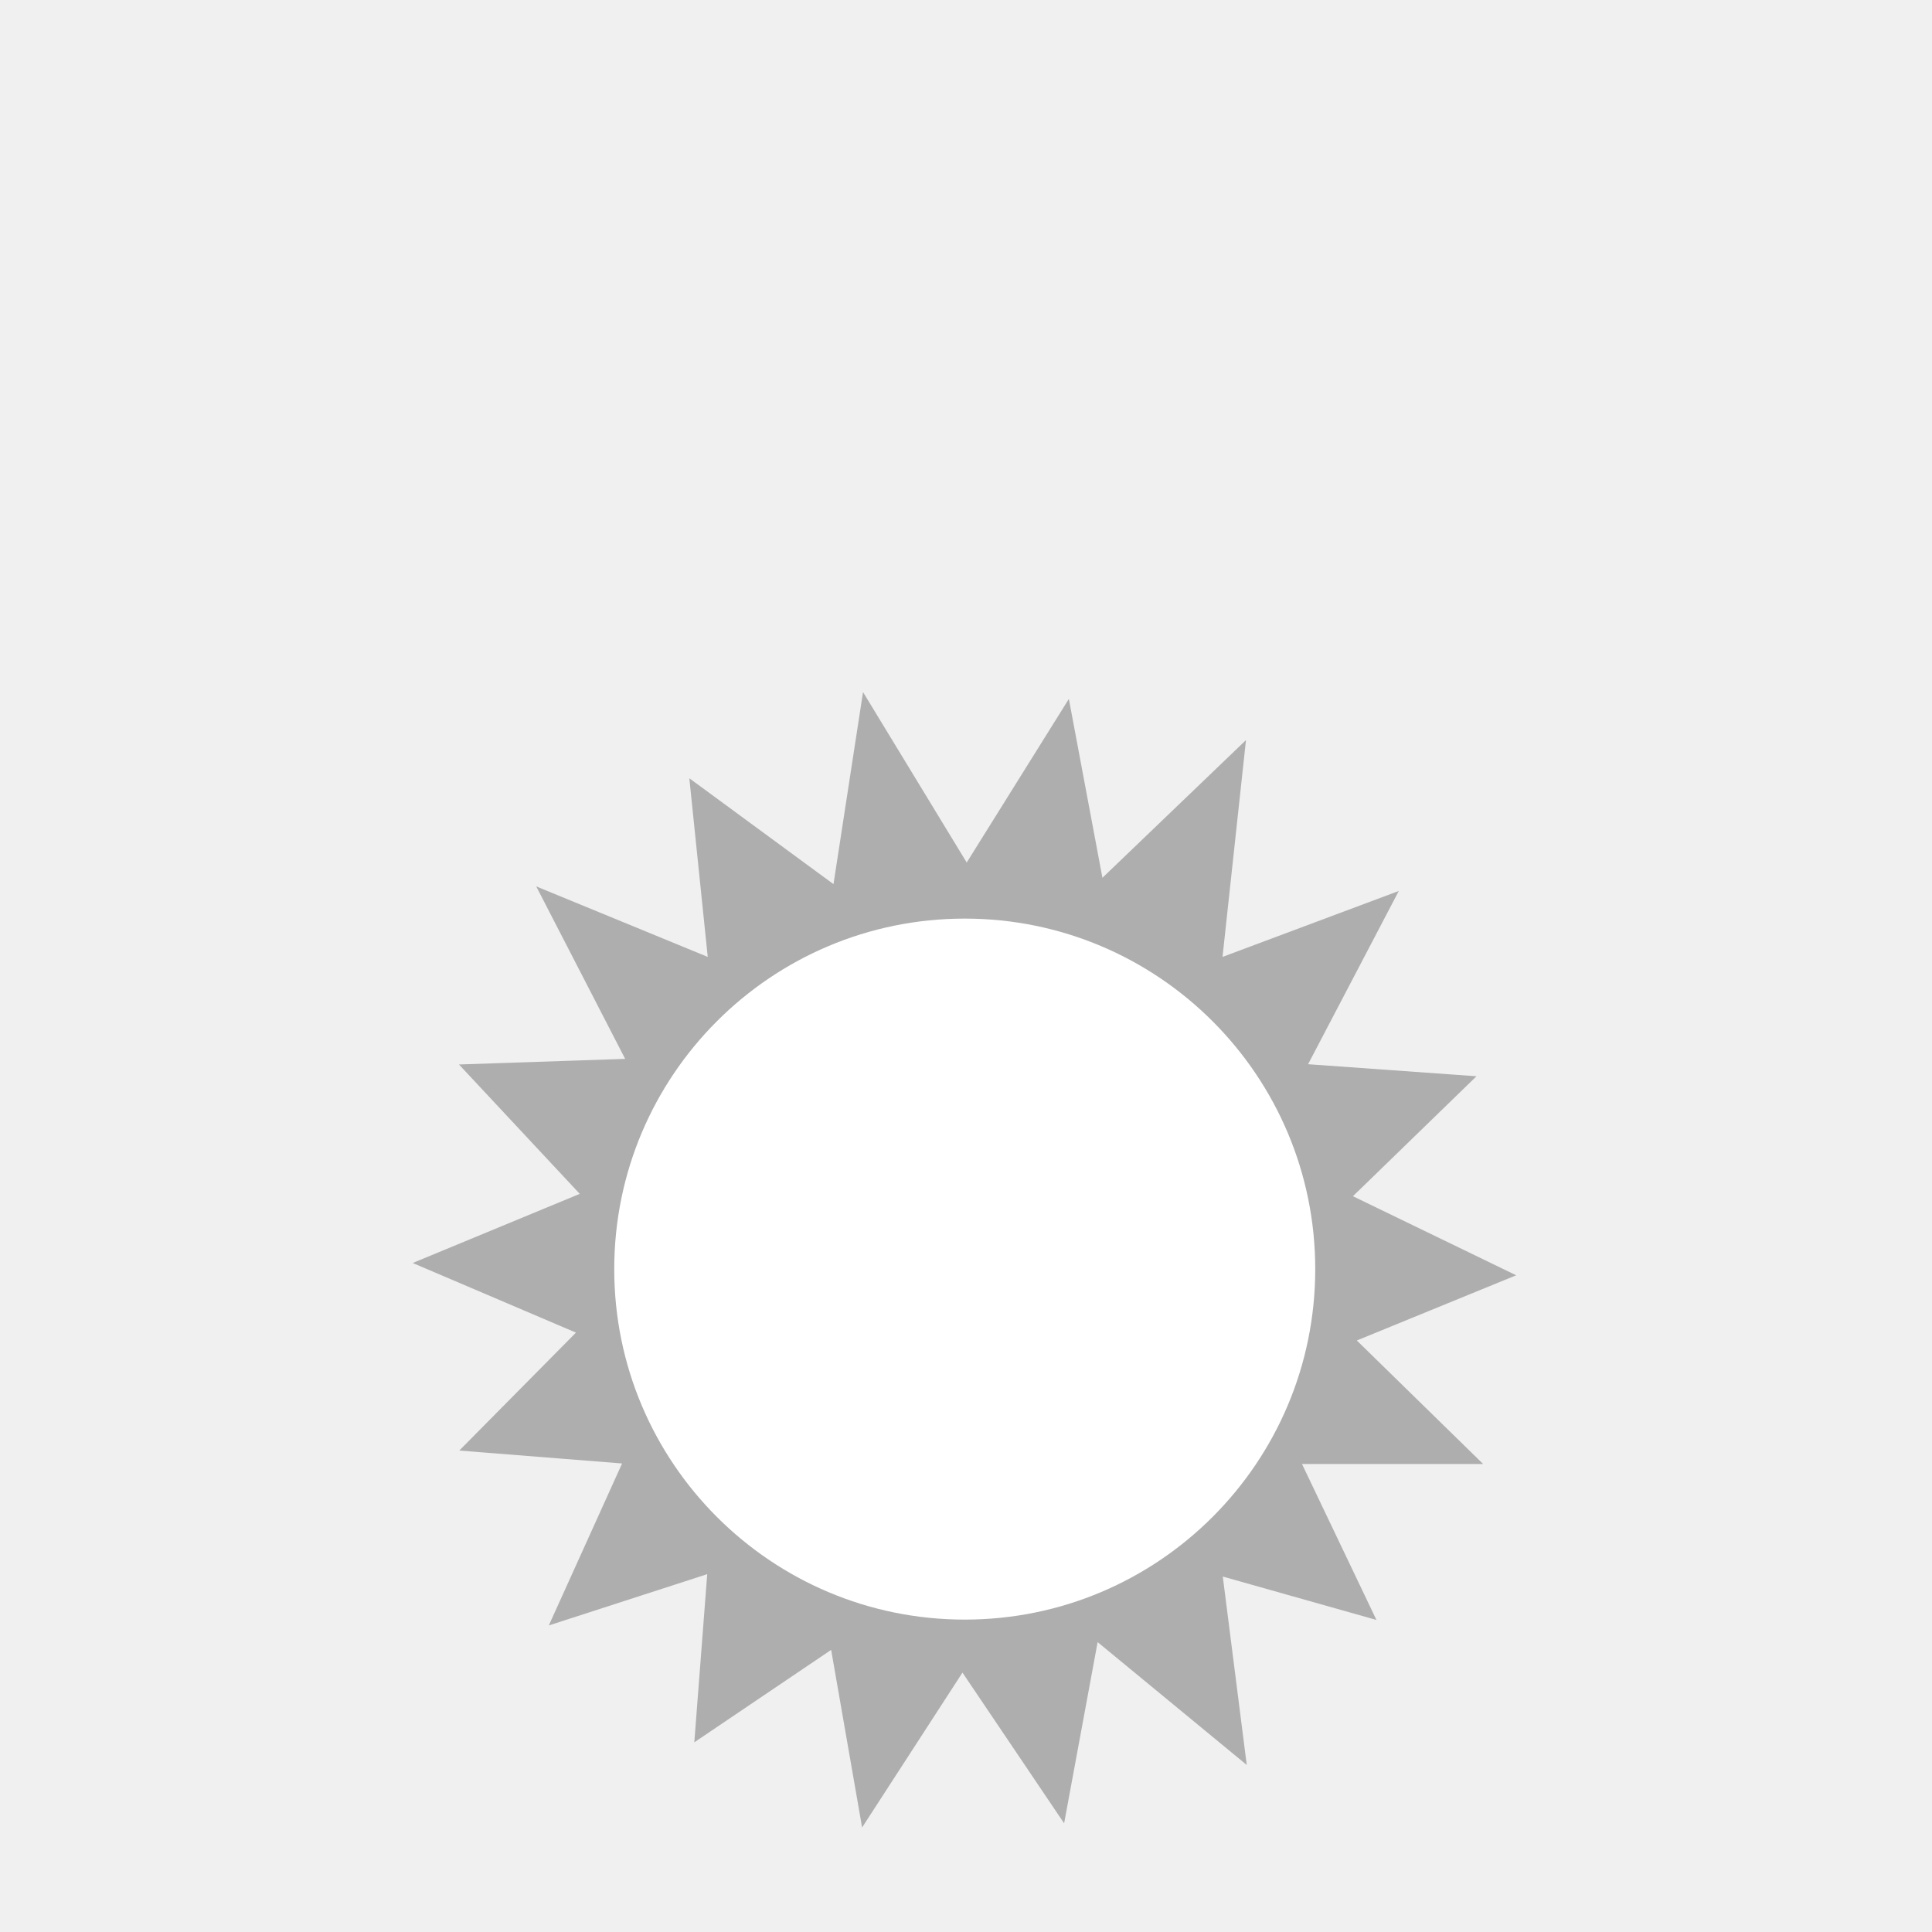
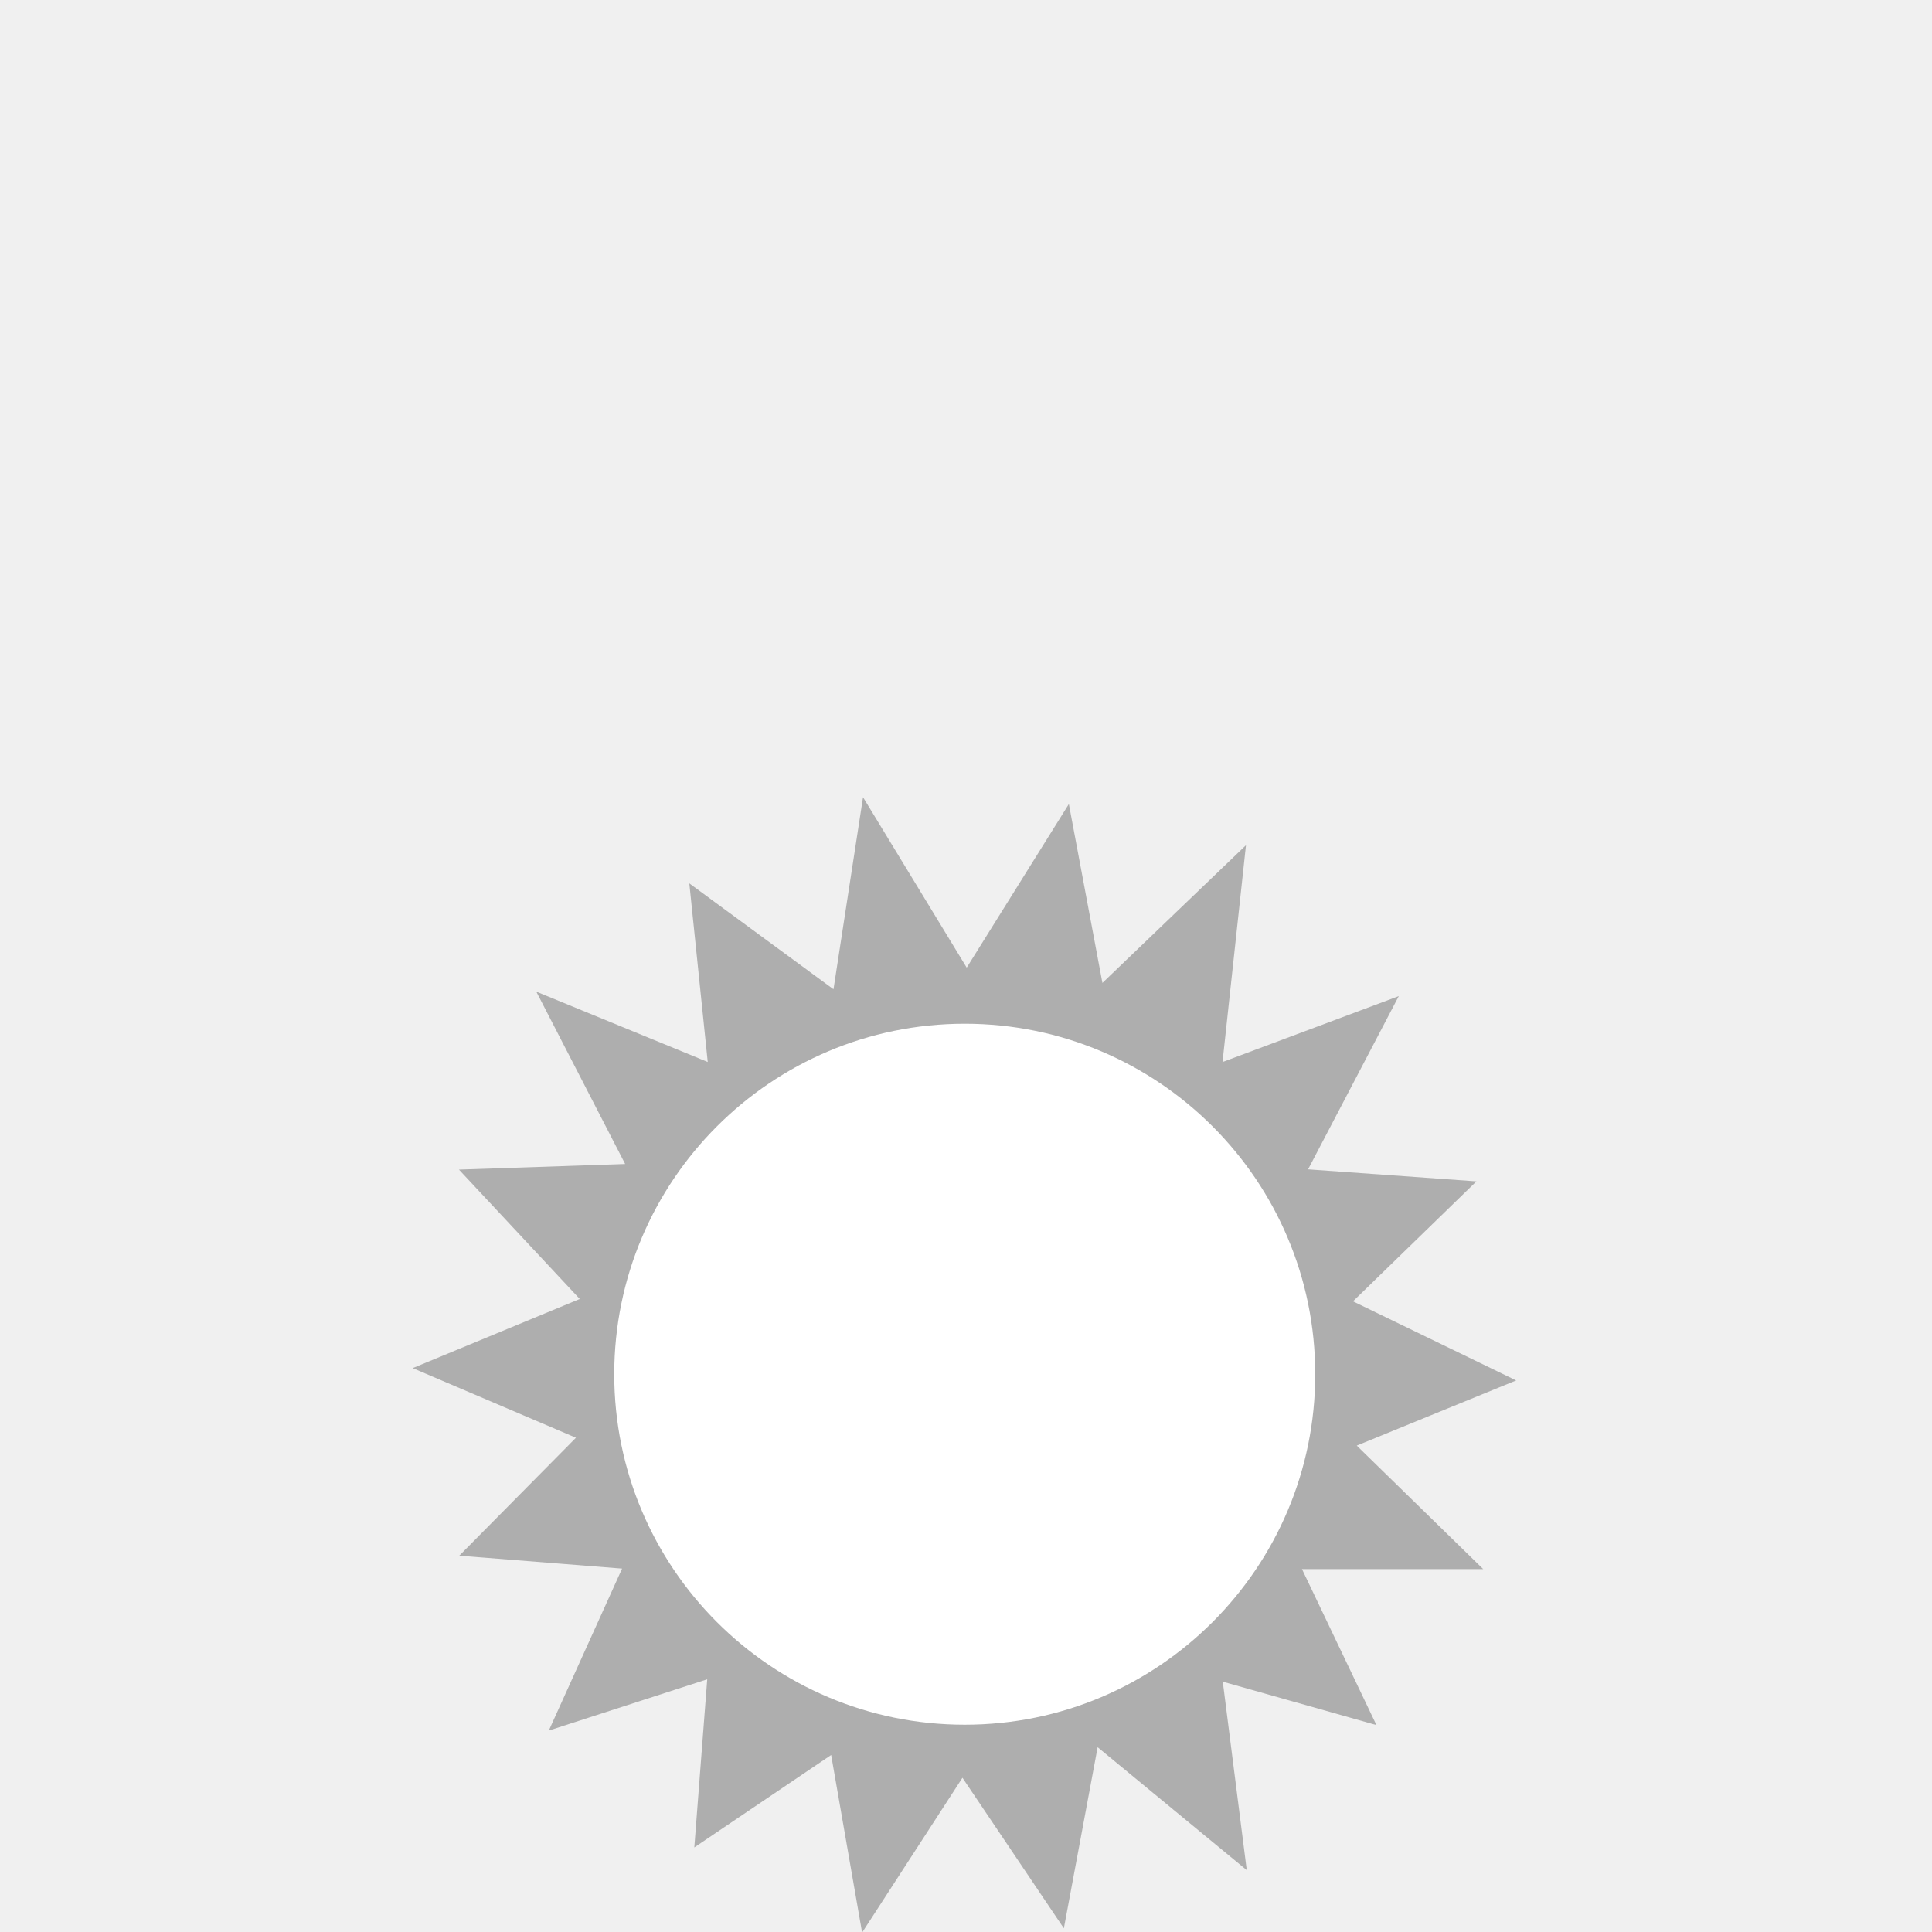
- <svg xmlns="http://www.w3.org/2000/svg" version="1.1" x="0px" y="0px" width="16.834px" height="16.833px" viewBox="0 0 16.834 16.833" enable-background="new 0 0 16.834 16.833" xml:space="preserve">
-   <g id="Layer_1" display="none">
+ <svg xmlns="http://www.w3.org/2000/svg" version="1.1" id="Layer_1" x="0px" y="0px" width="16.834px" height="16.833px" viewBox="0 0 16.834 16.833" enable-background="new 0 0 16.834 16.833" xml:space="preserve">
+   <g id="Layer_1_1_" display="none">
    <g display="inline">
      <g>
-         <path id="svgCog" fill="none" stroke="#9E9E9E" stroke-width="0.25" stroke-miterlimit="10" d="M12.612,9.875l-0.684-0.111     C11.84,9.75,11.763,9.73,11.758,9.719c-0.005-0.009-0.028-0.11-0.028-0.141s0.065-0.093,0.144-0.138l0.606-0.344     c0.078-0.045,0.118-0.152,0.086-0.24l-0.107-0.301c-0.03-0.088-0.128-0.145-0.217-0.127l-0.681,0.135     c-0.089,0.018-0.167,0.026-0.175,0.02c-0.008-0.008-0.064-0.095-0.074-0.125c-0.01-0.027,0.031-0.107,0.09-0.178l0.454-0.535     c0.06-0.07,0.06-0.186,0.002-0.256l-0.202-0.246c-0.058-0.07-0.169-0.09-0.246-0.042l-0.595,0.364     c-0.078,0.047-0.148,0.084-0.158,0.08c-0.01-0.005-0.093-0.067-0.111-0.09c-0.02-0.023-0.009-0.113,0.023-0.199l0.248-0.662     c0.032-0.086-0.006-0.195-0.083-0.242l-0.273-0.16c-0.077-0.046-0.188-0.024-0.245,0.047L9.778,6.888     c-0.058,0.073-0.112,0.13-0.122,0.13c-0.011,0-0.108-0.03-0.136-0.045C9.495,6.958,9.477,6.871,9.478,6.777L9.489,6.07     c0.002-0.092-0.07-0.182-0.159-0.197L9.02,5.817C8.931,5.8,8.834,5.859,8.805,5.947L8.579,6.615     c-0.03,0.088-0.062,0.162-0.073,0.166c-0.01,0.003-0.113,0.01-0.141,0.004C8.336,6.78,8.288,6.703,8.259,6.615L8.032,5.947     C8.003,5.859,7.905,5.8,7.815,5.817L7.507,5.873C7.417,5.888,7.346,5.978,7.348,6.07l0.011,0.709     c0.001,0.092-0.004,0.172-0.013,0.18C7.338,6.964,7.245,7.005,7.215,7.011c-0.029,0.004-0.1-0.05-0.157-0.121L6.621,6.341     C6.564,6.269,6.454,6.25,6.375,6.295l-0.271,0.16C6.026,6.502,5.988,6.61,6.02,6.697l0.249,0.662     c0.032,0.086,0.053,0.164,0.048,0.174c-0.006,0.008-0.08,0.08-0.106,0.096C6.186,7.642,6.1,7.616,6.023,7.568L5.427,7.205     C5.35,7.157,5.238,7.175,5.181,7.246L4.978,7.493c-0.057,0.07-0.056,0.186,0.003,0.255l0.454,0.535     c0.059,0.07,0.106,0.136,0.104,0.146C5.537,8.44,5.492,8.533,5.473,8.556c-0.02,0.023-0.107,0.027-0.197,0.01L4.594,8.432     C4.505,8.415,4.408,8.47,4.377,8.558L4.27,8.861C4.238,8.947,4.277,9.054,4.357,9.1l0.606,0.343     c0.079,0.045,0.145,0.092,0.146,0.101c0.001,0.012-0.01,0.115-0.021,0.144C5.078,9.716,4.997,9.75,4.907,9.765L4.222,9.876     C4.133,9.89,4.061,9.978,4.061,10.072v0.319c0,0.094,0.073,0.18,0.161,0.195l0.686,0.11c0.089,0.016,0.166,0.035,0.171,0.044     c0.005,0.01,0.028,0.112,0.028,0.142c0,0.031-0.065,0.093-0.145,0.137l-0.605,0.344c-0.08,0.045-0.119,0.152-0.088,0.24     l0.107,0.301c0.03,0.088,0.129,0.145,0.218,0.127l0.681-0.135c0.089-0.018,0.167-0.026,0.175-0.02     c0.008,0.008,0.064,0.096,0.074,0.125c0.01,0.027-0.03,0.108-0.09,0.178L4.98,12.714c-0.059,0.069-0.061,0.185-0.002,0.256     l0.202,0.245c0.058,0.07,0.168,0.09,0.247,0.042l0.594-0.364c0.078-0.048,0.149-0.083,0.159-0.079     c0.009,0.004,0.092,0.065,0.111,0.09c0.018,0.023,0.007,0.113-0.025,0.197l-0.248,0.662c-0.033,0.087,0.005,0.194,0.083,0.241     l0.272,0.162c0.079,0.045,0.19,0.024,0.247-0.047l0.437-0.549c0.057-0.073,0.112-0.131,0.123-0.131     c0.011,0.001,0.108,0.031,0.135,0.046c0.024,0.014,0.045,0.104,0.043,0.195L7.346,14.39c-0.001,0.091,0.07,0.18,0.159,0.197     l0.31,0.055c0.089,0.016,0.187-0.042,0.216-0.131l0.226-0.669c0.029-0.087,0.062-0.161,0.072-0.164     c0.01-0.004,0.113-0.011,0.142-0.005c0.029,0.006,0.078,0.081,0.107,0.169l0.227,0.669c0.03,0.088,0.126,0.146,0.215,0.131     l0.311-0.057c0.089-0.017,0.16-0.104,0.159-0.197L9.478,13.68c-0.002-0.092,0.004-0.173,0.013-0.179     c0.008-0.006,0.102-0.049,0.131-0.055c0.03-0.004,0.1,0.051,0.157,0.121l0.437,0.551c0.058,0.071,0.168,0.092,0.246,0.046     l0.272-0.16c0.078-0.047,0.115-0.155,0.084-0.242l-0.249-0.661c-0.032-0.087-0.054-0.164-0.048-0.173     c0.006-0.01,0.079-0.082,0.105-0.097s0.11,0.012,0.189,0.06l0.594,0.364c0.078,0.048,0.189,0.029,0.247-0.041l0.201-0.246     c0.059-0.07,0.058-0.186-0.001-0.256L11.4,12.178c-0.061-0.069-0.105-0.135-0.104-0.146c0.003-0.011,0.047-0.104,0.065-0.127     c0.021-0.023,0.109-0.028,0.198-0.01l0.68,0.135c0.09,0.016,0.188-0.04,0.218-0.127l0.107-0.301     c0.031-0.088-0.008-0.195-0.088-0.24l-0.604-0.345c-0.08-0.044-0.145-0.089-0.147-0.101c0-0.012,0.027-0.168,0.031-0.178     c0.005-0.01,0.083-0.029,0.171-0.044l0.684-0.112c0.09-0.014,0.163-0.102,0.163-0.193v-0.32     C12.775,9.976,12.702,9.889,12.612,9.875z" />
+         <path id="svgCog" fill="none" stroke="#9E9E9E" stroke-width="0.25" stroke-miterlimit="10" d="M12.612,9.875l-0.684-0.111     C11.84,9.75,11.763,9.73,11.758,9.719c-0.005-0.01-0.028-0.11-0.028-0.141c0-0.031,0.065-0.094,0.145-0.139l0.605-0.344     c0.078-0.045,0.119-0.152,0.086-0.24l-0.106-0.301c-0.03-0.088-0.128-0.145-0.217-0.127l-0.681,0.135     c-0.09,0.018-0.168,0.026-0.176,0.02c-0.008-0.008-0.064-0.095-0.074-0.125c-0.01-0.027,0.031-0.107,0.09-0.178l0.455-0.535     c0.06-0.07,0.06-0.186,0.002-0.256l-0.203-0.246c-0.057-0.07-0.168-0.09-0.245-0.042l-0.595,0.364     c-0.078,0.047-0.148,0.084-0.158,0.08c-0.01-0.005-0.094-0.067-0.111-0.09c-0.02-0.023-0.009-0.113,0.023-0.199l0.248-0.662     c0.031-0.086-0.006-0.195-0.084-0.242l-0.272-0.16c-0.077-0.046-0.188-0.024-0.245,0.047L9.778,6.888     c-0.059,0.073-0.112,0.13-0.123,0.13c-0.01,0-0.107-0.03-0.135-0.045C9.495,6.958,9.478,6.871,9.478,6.777L9.489,6.07     c0.002-0.092-0.07-0.182-0.159-0.197l-0.31-0.056C8.931,5.8,8.834,5.859,8.805,5.947L8.579,6.615     c-0.03,0.088-0.062,0.162-0.073,0.166c-0.01,0.003-0.113,0.01-0.141,0.004C8.336,6.78,8.288,6.703,8.259,6.615L8.032,5.947     C8.003,5.859,7.905,5.8,7.815,5.817L7.507,5.873C7.417,5.888,7.346,5.978,7.348,6.07l0.011,0.709     c0.001,0.092-0.004,0.172-0.013,0.18C7.338,6.964,7.245,7.005,7.215,7.011c-0.029,0.004-0.1-0.05-0.157-0.121L6.621,6.341     C6.564,6.269,6.454,6.25,6.375,6.295l-0.271,0.16C6.026,6.502,5.988,6.61,6.02,6.697l0.249,0.662     c0.032,0.086,0.053,0.164,0.048,0.174c-0.006,0.008-0.08,0.08-0.106,0.096C6.186,7.642,6.1,7.616,6.023,7.568L5.427,7.205     C5.35,7.157,5.238,7.175,5.181,7.246L4.978,7.493c-0.057,0.07-0.056,0.186,0.003,0.255l0.454,0.535     c0.059,0.07,0.106,0.136,0.104,0.146C5.537,8.44,5.492,8.533,5.473,8.556c-0.02,0.023-0.107,0.027-0.197,0.01L4.594,8.432     C4.505,8.415,4.408,8.47,4.377,8.558L4.27,8.861C4.238,8.947,4.277,9.054,4.357,9.1l0.606,0.343     c0.079,0.045,0.145,0.093,0.146,0.101c0.001,0.013-0.01,0.115-0.021,0.145C5.078,9.715,4.997,9.75,4.907,9.765l-0.685,0.11     C4.133,9.89,4.061,9.978,4.061,10.072v0.319c0,0.094,0.073,0.18,0.161,0.195l0.686,0.109c0.089,0.016,0.166,0.035,0.171,0.045     s0.028,0.111,0.028,0.141c0,0.031-0.065,0.094-0.145,0.138l-0.605,0.344c-0.08,0.046-0.119,0.152-0.088,0.24l0.107,0.301     c0.03,0.089,0.129,0.146,0.218,0.128l0.681-0.136c0.089-0.019,0.167-0.026,0.175-0.021C5.458,11.883,5.514,11.972,5.524,12     c0.01,0.027-0.03,0.108-0.09,0.179L4.98,12.713c-0.059,0.07-0.061,0.186-0.002,0.257l0.202,0.245     c0.058,0.07,0.168,0.09,0.247,0.041l0.594-0.363c0.078-0.048,0.149-0.083,0.159-0.079c0.009,0.004,0.092,0.065,0.111,0.09     c0.018,0.022,0.007,0.113-0.025,0.197l-0.248,0.662c-0.033,0.087,0.005,0.194,0.083,0.241l0.272,0.162     c0.079,0.045,0.19,0.023,0.247-0.047l0.437-0.55c0.057-0.073,0.112-0.131,0.123-0.131c0.011,0.001,0.108,0.031,0.135,0.046     c0.024,0.014,0.045,0.104,0.043,0.195l-0.012,0.71c-0.001,0.091,0.07,0.18,0.159,0.196l0.31,0.056     c0.089,0.017,0.187-0.042,0.216-0.132l0.226-0.668c0.029-0.088,0.062-0.161,0.072-0.164c0.01-0.004,0.113-0.012,0.142-0.006     c0.029,0.007,0.078,0.082,0.107,0.17l0.227,0.668c0.03,0.089,0.125,0.146,0.215,0.132l0.311-0.058     c0.089-0.017,0.16-0.104,0.159-0.196L9.478,13.68c-0.002-0.092,0.004-0.174,0.014-0.18c0.008-0.006,0.102-0.049,0.131-0.055     c0.029-0.004,0.1,0.051,0.156,0.121l0.438,0.551c0.059,0.071,0.168,0.092,0.246,0.047l0.271-0.16     c0.078-0.047,0.115-0.155,0.084-0.242l-0.248-0.661c-0.032-0.087-0.055-0.164-0.049-0.173c0.006-0.01,0.08-0.082,0.105-0.098     c0.025-0.015,0.109,0.012,0.189,0.061l0.594,0.363c0.078,0.049,0.189,0.029,0.246-0.041l0.201-0.246     c0.06-0.069,0.059-0.186,0-0.256l-0.457-0.533c-0.061-0.069-0.104-0.135-0.104-0.146c0.003-0.011,0.047-0.104,0.064-0.127     c0.021-0.023,0.109-0.027,0.199-0.01l0.68,0.135c0.09,0.016,0.188-0.039,0.218-0.127l0.106-0.301     c0.031-0.088-0.008-0.195-0.088-0.24l-0.604-0.345c-0.08-0.044-0.145-0.089-0.146-0.101c0-0.013,0.026-0.168,0.03-0.179     c0.005-0.01,0.083-0.028,0.171-0.044l0.684-0.111c0.091-0.015,0.164-0.103,0.164-0.193v-0.32     C12.774,9.976,12.702,9.889,12.612,9.875z" />
      </g>
      <g>
        <ellipse opacity="0.9" fill="none" stroke="#9E9E9E" stroke-width="0.25" stroke-miterlimit="10" enable-background="new    " cx="8.37" cy="10.254" rx="2.676" ry="2.731" />
      </g>
    </g>
-     <g id="Layer_2">
-       <linearGradient id="SVGID_1_" gradientUnits="userSpaceOnUse" x1="-217.864" y1="514.2" x2="-181.468" y2="514.2" gradientTransform="matrix(1 0 0 1 218 -494)">
+     <g id="Layer_2" display="inline">
+       <linearGradient id="SVGID_1_" gradientUnits="userSpaceOnUse" x1="-247.364" y1="-645.867" x2="-210.968" y2="-645.867" gradientTransform="matrix(1 0 0 -1 247.5 -625.667)">
        <stop offset="0" style="stop-color:#FFDD15" />
        <stop offset="0.147" style="stop-color:#F6921E" />
        <stop offset="0.311" style="stop-color:#EC1C24" />
        <stop offset="0.461" style="stop-color:#EC297B" />
        <stop offset="0.664" style="stop-color:#90278E" />
        <stop offset="0.692" style="stop-color:#8C2B91" />
        <stop offset="0.722" style="stop-color:#7E379A" />
        <stop offset="0.754" style="stop-color:#694CA8" />
        <stop offset="0.786" style="stop-color:#4A68BD" />
        <stop offset="0.819" style="stop-color:#238CD7" />
        <stop offset="0.844" style="stop-color:#00ADEE" />
        <stop offset="1" style="stop-color:#29B473" />
      </linearGradient>
-       <polygon display="inline" opacity="0.7" fill="none" stroke="url(#SVGID_1_)" stroke-miterlimit="10" enable-background="new    " points="    9.524,35.459 0.714,20.2 9.524,4.94 27.142,4.94 35.954,20.2 27.142,35.459   " />
-       <path display="inline" opacity="0.7" fill="#A9A8A8" enable-background="new    " d="M12.521,16.891l0.816-5.706h0.092l2.32,4.683    l2.298-4.683h0.091l0.819,5.706h-0.56l-0.562-4.081l-2.018,4.081h-0.146l-2.041-4.112l-0.561,4.112H12.521z" />
-       <path display="inline" opacity="0.7" fill="#A9A8A8" enable-background="new    " d="M19.864,12.67h0.574l1.449,3.25l1.407-3.25    h0.578l-2.519,5.765h-0.573l0.813-1.864L19.864,12.67z" />
-       <path display="inline" opacity="0.7" fill="#A9A8A8" enable-background="new    " d="M7.708,20.717h0.621l1.891,4.408l1.922-4.408    h0.621l-2.481,5.705h-0.124L7.708,20.717z" />
-       <path display="inline" opacity="0.7" fill="#A9A8A8" enable-background="new    " d="M13.856,20.465    c0.125,0,0.229,0.043,0.317,0.133c0.087,0.087,0.132,0.193,0.132,0.316c0,0.121-0.045,0.229-0.132,0.314    c-0.088,0.088-0.192,0.131-0.317,0.131c-0.121,0-0.225-0.043-0.312-0.131c-0.087-0.087-0.131-0.193-0.131-0.314    c0-0.123,0.044-0.229,0.131-0.316C13.633,20.51,13.735,20.465,13.856,20.465z M13.588,22.204h0.543v4.219h-0.543V22.204z" />
-       <path display="inline" opacity="0.7" fill="#A9A8A8" enable-background="new    " d="M15.621,26.422v-5.848h0.543v2.354    c0.228-0.279,0.481-0.488,0.763-0.627s0.59-0.207,0.926-0.207c0.597,0,1.105,0.218,1.527,0.65    c0.424,0.434,0.635,0.959,0.635,1.575c0,0.609-0.215,1.132-0.639,1.563c-0.428,0.431-0.941,0.646-1.54,0.646    c-0.343,0-0.653-0.072-0.933-0.222c-0.279-0.147-0.526-0.369-0.74-0.663v0.775h-0.542V26.422z M17.793,26.008    c0.301,0,0.582-0.074,0.836-0.223c0.254-0.15,0.457-0.357,0.608-0.627c0.15-0.27,0.228-0.554,0.228-0.854    c0-0.3-0.075-0.585-0.229-0.856c-0.151-0.271-0.354-0.482-0.612-0.634c-0.256-0.151-0.531-0.228-0.822-0.228    c-0.296,0-0.579,0.074-0.846,0.228c-0.267,0.151-0.472,0.354-0.615,0.61s-0.215,0.545-0.215,0.865    c0,0.488,0.161,0.896,0.481,1.226C16.929,25.844,17.324,26.008,17.793,26.008z" />
-       <path display="inline" opacity="0.7" fill="#A9A8A8" enable-background="new    " d="M24.883,25.022l0.459,0.241    c-0.149,0.294-0.323,0.532-0.521,0.713c-0.195,0.183-0.416,0.317-0.664,0.413c-0.246,0.095-0.523,0.143-0.834,0.143    c-0.689,0-1.227-0.227-1.615-0.678c-0.389-0.45-0.582-0.961-0.582-1.529c0-0.535,0.166-1.013,0.492-1.432    c0.418-0.533,0.975-0.801,1.674-0.801c0.719,0,1.293,0.273,1.725,0.82c0.305,0.385,0.459,0.865,0.465,1.442h-3.797    c0.01,0.489,0.168,0.892,0.472,1.205c0.303,0.313,0.676,0.47,1.122,0.47c0.214,0,0.423-0.037,0.625-0.111    c0.203-0.074,0.378-0.174,0.521-0.297C24.565,25.497,24.717,25.299,24.883,25.022z M24.883,23.887    c-0.069-0.29-0.176-0.521-0.315-0.694c-0.139-0.174-0.32-0.312-0.549-0.419c-0.229-0.107-0.47-0.158-0.72-0.158    c-0.414,0-0.771,0.133-1.067,0.399c-0.217,0.192-0.381,0.483-0.492,0.872H24.883z" />
-       <path display="inline" opacity="0.7" fill="#A9A8A8" enable-background="new    " d="M28.616,22.665l-0.35,0.359    c-0.291-0.279-0.574-0.422-0.853-0.422c-0.177,0-0.326,0.057-0.453,0.175c-0.125,0.115-0.188,0.252-0.188,0.406    c0,0.14,0.055,0.269,0.156,0.394c0.104,0.125,0.319,0.274,0.653,0.445c0.403,0.209,0.678,0.41,0.821,0.604    c0.144,0.197,0.216,0.418,0.216,0.664c0,0.346-0.123,0.641-0.365,0.879c-0.244,0.242-0.549,0.361-0.914,0.361    c-0.243,0-0.478-0.054-0.696-0.158c-0.222-0.106-0.406-0.252-0.552-0.438l0.343-0.389c0.276,0.312,0.571,0.47,0.885,0.47    c0.217,0,0.402-0.07,0.555-0.21c0.152-0.141,0.229-0.305,0.229-0.492c0-0.156-0.049-0.294-0.149-0.415    c-0.101-0.118-0.328-0.271-0.687-0.45c-0.379-0.195-0.639-0.39-0.774-0.582c-0.138-0.189-0.207-0.41-0.207-0.654    c0-0.32,0.11-0.588,0.33-0.799c0.217-0.211,0.493-0.318,0.827-0.318C27.829,22.094,28.222,22.286,28.616,22.665z" />
+       <polygon opacity="0.7" fill="none" stroke="url(#SVGID_1_)" stroke-miterlimit="10" enable-background="new    " points="    9.524,35.459 0.714,20.2 9.524,4.94 27.142,4.94 35.954,20.2 27.142,35.459   " />
+       <path opacity="0.7" fill="#A9A8A8" enable-background="new    " d="M12.521,16.891l0.816-5.706h0.092l2.32,4.683l2.298-4.683    h0.091l0.819,5.706h-0.56l-0.562-4.081l-2.018,4.081h-0.146l-2.041-4.112l-0.561,4.112H12.521z" />
+       <path opacity="0.7" fill="#A9A8A8" enable-background="new    " d="M19.864,12.67h0.574l1.449,3.25l1.406-3.25h0.578l-2.52,5.765    H20.78l0.812-1.864L19.864,12.67z" />
+       <path opacity="0.7" fill="#A9A8A8" enable-background="new    " d="M7.708,20.717h0.621l1.891,4.408l1.922-4.408h0.621    l-2.48,5.705h-0.124L7.708,20.717z" />
+       <path opacity="0.7" fill="#A9A8A8" enable-background="new    " d="M13.856,20.465c0.125,0,0.229,0.043,0.316,0.133    c0.087,0.087,0.133,0.193,0.133,0.316c0,0.121-0.046,0.229-0.133,0.313c-0.088,0.088-0.191,0.131-0.316,0.131    c-0.121,0-0.226-0.043-0.312-0.131c-0.087-0.087-0.131-0.192-0.131-0.313c0-0.123,0.044-0.229,0.131-0.316    C13.633,20.51,13.735,20.465,13.856,20.465z M13.588,22.204h0.543v4.219h-0.543V22.204z" />
+       <path opacity="0.7" fill="#A9A8A8" enable-background="new    " d="M15.621,26.422v-5.848h0.543v2.354    c0.228-0.279,0.481-0.488,0.763-0.627c0.282-0.139,0.59-0.207,0.926-0.207c0.598,0,1.105,0.218,1.527,0.65    c0.424,0.434,0.635,0.959,0.635,1.574c0,0.609-0.215,1.133-0.639,1.562c-0.428,0.432-0.941,0.646-1.54,0.646    c-0.343,0-0.653-0.072-0.933-0.222c-0.279-0.147-0.526-0.369-0.74-0.663v0.775h-0.542V26.422z M17.793,26.008    c0.302,0,0.582-0.074,0.836-0.223c0.254-0.15,0.457-0.357,0.608-0.627c0.15-0.271,0.228-0.555,0.228-0.854    s-0.075-0.585-0.229-0.856c-0.15-0.271-0.354-0.482-0.611-0.634c-0.256-0.151-0.531-0.228-0.822-0.228    c-0.296,0-0.578,0.074-0.846,0.228c-0.268,0.151-0.473,0.354-0.615,0.61s-0.215,0.545-0.215,0.865c0,0.487,0.161,0.896,0.48,1.226    C16.929,25.844,17.324,26.008,17.793,26.008z" />
+       <path opacity="0.7" fill="#A9A8A8" enable-background="new    " d="M24.883,25.022l0.459,0.241    c-0.149,0.294-0.323,0.532-0.521,0.713c-0.195,0.183-0.416,0.317-0.664,0.413c-0.246,0.095-0.523,0.143-0.834,0.143    c-0.689,0-1.227-0.227-1.615-0.678c-0.389-0.45-0.582-0.961-0.582-1.529c0-0.535,0.166-1.013,0.492-1.432    c0.418-0.533,0.975-0.801,1.674-0.801c0.719,0,1.293,0.273,1.725,0.82c0.305,0.385,0.459,0.864,0.465,1.441h-3.797    c0.01,0.488,0.168,0.893,0.473,1.205c0.303,0.312,0.676,0.47,1.121,0.47c0.215,0,0.424-0.036,0.625-0.11    c0.203-0.074,0.379-0.174,0.521-0.297C24.565,25.497,24.717,25.299,24.883,25.022z M24.883,23.887    c-0.069-0.29-0.176-0.521-0.315-0.694c-0.139-0.174-0.319-0.312-0.549-0.419c-0.229-0.107-0.47-0.158-0.72-0.158    c-0.414,0-0.771,0.133-1.067,0.399c-0.217,0.192-0.381,0.483-0.491,0.872H24.883z" />
+       <path opacity="0.7" fill="#A9A8A8" enable-background="new    " d="M28.616,22.665l-0.35,0.359    c-0.291-0.279-0.574-0.422-0.854-0.422c-0.178,0-0.326,0.057-0.453,0.175c-0.125,0.115-0.188,0.252-0.188,0.406    c0,0.14,0.055,0.269,0.156,0.394c0.104,0.125,0.318,0.274,0.652,0.445c0.402,0.209,0.678,0.41,0.82,0.604    c0.145,0.197,0.217,0.418,0.217,0.664c0,0.346-0.123,0.642-0.365,0.879c-0.244,0.242-0.549,0.361-0.914,0.361    c-0.242,0-0.479-0.054-0.695-0.158c-0.223-0.105-0.406-0.252-0.553-0.438l0.344-0.389c0.275,0.312,0.57,0.47,0.885,0.47    c0.217,0,0.402-0.07,0.555-0.21c0.152-0.141,0.229-0.305,0.229-0.492c0-0.156-0.049-0.294-0.148-0.415    c-0.102-0.118-0.328-0.271-0.688-0.45c-0.379-0.195-0.639-0.39-0.773-0.582c-0.139-0.189-0.207-0.41-0.207-0.654    c0-0.319,0.109-0.588,0.33-0.799c0.217-0.211,0.492-0.317,0.826-0.317C27.829,22.094,28.222,22.286,28.616,22.665z" />
    </g>
  </g>
  <g id="Layer_3">
-     <polygon opacity="0.8" fill="none" stroke="#9E9E9E" stroke-width="0.75" stroke-miterlimit="10" points="6.052,9.581 5.473,8.458    6.604,8.923 6.466,7.584 7.539,8.372 7.734,7.104 8.419,8.23 9.122,7.104 9.365,8.399 10.373,7.432 10.214,8.902 11.401,8.458    10.8,9.606 12.003,9.692 11.143,10.527 12.291,11.083 11.152,11.549 12.003,12.381 10.75,12.381 11.298,13.529 10.211,13.222    10.372,14.488 9.311,13.614 9.07,14.917 8.38,13.894 7.717,14.917 7.512,13.741 6.483,14.436 6.579,13.187 5.473,13.545    5.982,12.42 4.836,12.329 5.673,11.483 4.564,11.01 5.695,10.542 4.836,9.622  " />
-     <circle fill="#FFFFFF" cx="8.406" cy="11.058" r="3.054" />
+     <polygon opacity="0.8" fill="none" stroke="#9E9E9E" stroke-width="0.75" stroke-miterlimit="10" enable-background="new    " points="   6.052,10.497 5.473,9.374 6.604,9.838 6.466,8.5 7.539,9.288 7.734,8.02 8.419,9.146 9.122,8.02 9.365,9.315 10.373,8.348    10.214,9.818 11.401,9.374 10.8,10.522 12.003,10.608 11.144,11.443 12.291,11.999 11.151,12.465 12.003,13.297 10.75,13.297    11.298,14.445 10.211,14.138 10.372,15.404 9.312,14.53 9.069,15.833 8.38,14.81 7.717,15.833 7.512,14.657 6.483,15.352    6.579,14.103 5.473,14.461 5.982,13.336 4.836,13.245 5.673,12.399 4.564,11.926 5.695,11.458 4.836,10.538  " />
+     <circle fill="#FFFFFF" cx="8.406" cy="11.974" r="3.054" />
  </g>
  <g id="Layer_2_1_" display="none">
-     <linearGradient id="SVGID_2_" gradientUnits="userSpaceOnUse" x1="16.811" y1="-86.171" x2="26.246" y2="-86.171" gradientTransform="matrix(1 0 0 -1 -13 -75.917)">
+     <linearGradient id="SVGID_2_" gradientUnits="userSpaceOnUse" x1="-12.688" y1="549.67" x2="-3.254" y2="549.67" gradientTransform="matrix(1 0 0 1 16.5 -539.417)">
      <stop offset="0" style="stop-color:#FFDD15" />
      <stop offset="0.147" style="stop-color:#F6921E" />
      <stop offset="0.311" style="stop-color:#EC1C24" />
      <stop offset="0.461" style="stop-color:#EC297B" />
      <stop offset="0.664" style="stop-color:#90278E" />
      <stop offset="0.692" style="stop-color:#8C2B91" />
      <stop offset="0.722" style="stop-color:#7E379A" />
      <stop offset="0.754" style="stop-color:#694CA8" />
      <stop offset="0.786" style="stop-color:#4A68BD" />
      <stop offset="0.819" style="stop-color:#238CD7" />
      <stop offset="0.844" style="stop-color:#00ADEE" />
      <stop offset="1" style="stop-color:#29B473" />
    </linearGradient>
    <polygon display="inline" opacity="0.7" fill="none" stroke="url(#SVGID_2_)" stroke-width="0.5" stroke-miterlimit="10" enable-background="new    " points="   6.314,14.192 4.099,10.254 6.314,6.316 10.743,6.316 12.959,10.254 10.743,14.192  " />
    <g display="inline">
-       <path fill="#A9A8A8" enable-background="new    " d="M6.659,9.333l0.265-1.897h0.03l0.752,1.557l0.744-1.557h0.029l0.267,1.897    H8.563L8.381,7.976L7.727,9.333H7.68L7.019,7.965L6.837,9.333H6.659z" />
-       <path fill="#A9A8A8" enable-background="new    " d="M9.038,7.93h0.186l0.47,1.081l0.456-1.081h0.188L9.521,9.846H9.336    l0.263-0.619L9.038,7.93z" />
-       <path fill="#A9A8A8" enable-background="new    " d="M5.021,9.938h0.201l0.613,1.467l0.623-1.467h0.201l-0.804,1.898H5.813    L5.021,9.938z" />
-       <path fill="#A9A8A8" enable-background="new    " d="M7.013,9.854c0.04,0,0.074,0.016,0.103,0.045    c0.029,0.029,0.043,0.064,0.043,0.105s-0.015,0.074-0.043,0.105c-0.028,0.027-0.062,0.043-0.103,0.043    c-0.039,0-0.073-0.016-0.101-0.043c-0.028-0.031-0.043-0.064-0.043-0.105s0.015-0.076,0.043-0.105S6.974,9.854,7.013,9.854z     M6.926,10.432h0.176v1.404H6.926V10.432z" />
-       <path fill="#A9A8A8" enable-background="new    " d="M7.585,11.836V9.891h0.176v0.783c0.074-0.094,0.156-0.162,0.247-0.209    c0.091-0.045,0.191-0.068,0.301-0.068c0.192,0,0.358,0.072,0.495,0.215c0.137,0.145,0.205,0.318,0.205,0.525    c0,0.203-0.069,0.375-0.207,0.52c-0.139,0.143-0.305,0.215-0.499,0.215c-0.111,0-0.212-0.023-0.303-0.074    c-0.09-0.049-0.17-0.121-0.24-0.221v0.258H7.585V11.836z M8.288,11.698c0.099,0,0.188-0.023,0.271-0.074    c0.082-0.049,0.148-0.119,0.197-0.207c0.049-0.09,0.073-0.186,0.073-0.285s-0.024-0.193-0.073-0.283    c-0.05-0.092-0.116-0.162-0.199-0.213c-0.083-0.049-0.172-0.074-0.267-0.074c-0.096,0-0.188,0.025-0.274,0.074    c-0.086,0.051-0.152,0.119-0.199,0.205c-0.046,0.084-0.07,0.18-0.07,0.287c0,0.162,0.052,0.299,0.156,0.408    C8.009,11.643,8.137,11.698,8.288,11.698z" />
-       <path fill="#A9A8A8" enable-background="new    " d="M10.586,11.37l0.148,0.08c-0.049,0.098-0.104,0.178-0.169,0.238    c-0.063,0.061-0.135,0.105-0.215,0.137s-0.17,0.047-0.271,0.047c-0.223,0-0.397-0.074-0.523-0.225    c-0.125-0.148-0.188-0.32-0.188-0.508c0-0.178,0.053-0.338,0.159-0.477c0.136-0.178,0.316-0.266,0.543-0.266    c0.232,0,0.419,0.09,0.559,0.271c0.099,0.129,0.148,0.289,0.15,0.48h-1.23c0.004,0.162,0.055,0.297,0.152,0.4    c0.099,0.105,0.22,0.156,0.364,0.156c0.069,0,0.137-0.012,0.203-0.037c0.065-0.025,0.121-0.057,0.168-0.098    C10.482,11.528,10.533,11.461,10.586,11.37z M10.586,10.993c-0.023-0.096-0.058-0.174-0.103-0.23    c-0.045-0.059-0.104-0.104-0.178-0.141c-0.074-0.035-0.151-0.053-0.232-0.053c-0.135,0-0.25,0.045-0.347,0.133    c-0.07,0.064-0.124,0.162-0.16,0.291H10.586L10.586,10.993z" />
-       <path fill="#A9A8A8" enable-background="new    " d="M11.795,10.586l-0.112,0.119c-0.095-0.094-0.187-0.141-0.276-0.141    c-0.058,0-0.106,0.02-0.147,0.059c-0.04,0.039-0.061,0.084-0.061,0.135c0,0.047,0.017,0.09,0.051,0.131    c0.033,0.041,0.104,0.092,0.211,0.148c0.131,0.07,0.221,0.137,0.268,0.201c0.046,0.064,0.068,0.139,0.068,0.221    c0,0.115-0.039,0.213-0.118,0.293s-0.177,0.119-0.296,0.119c-0.079,0-0.154-0.018-0.226-0.053    c-0.072-0.035-0.131-0.084-0.179-0.145l0.111-0.131c0.09,0.105,0.185,0.156,0.285,0.156c0.071,0,0.131-0.023,0.181-0.068    c0.05-0.047,0.074-0.102,0.074-0.166c0-0.051-0.017-0.096-0.049-0.137c-0.032-0.039-0.106-0.09-0.222-0.148    c-0.123-0.066-0.208-0.131-0.252-0.195c-0.045-0.062-0.066-0.135-0.066-0.217c0-0.107,0.035-0.195,0.105-0.266    c0.071-0.07,0.161-0.105,0.27-0.105C11.541,10.397,11.668,10.459,11.795,10.586z" />
+       <path fill="#A9A8A8" d="M6.659,9.333l0.265-1.896h0.03l0.752,1.557L8.45,7.436h0.029l0.267,1.896H8.563L8.381,7.976L7.727,9.333    H7.68L7.019,7.965L6.837,9.333H6.659z" />
+       <path fill="#A9A8A8" d="M9.038,7.93h0.186l0.471,1.08l0.455-1.08h0.188L9.521,9.846H9.336l0.263-0.619L9.038,7.93z" />
+       <path fill="#A9A8A8" d="M5.021,9.938h0.201l0.613,1.467l0.623-1.467h0.201l-0.804,1.898H5.813L5.021,9.938z" />
+       <path fill="#A9A8A8" d="M7.013,9.854c0.04,0,0.074,0.016,0.103,0.045c0.029,0.029,0.043,0.064,0.043,0.105    s-0.015,0.074-0.043,0.104c-0.028,0.026-0.062,0.043-0.103,0.043c-0.039,0-0.073-0.017-0.101-0.043    c-0.028-0.03-0.043-0.063-0.043-0.104s0.015-0.076,0.043-0.105C6.94,9.87,6.974,9.854,7.013,9.854z M6.926,10.432h0.176v1.404    H6.926V10.432z" />
+       <path fill="#A9A8A8" d="M7.585,11.836V9.891h0.176v0.783c0.074-0.094,0.156-0.162,0.247-0.209    c0.091-0.045,0.191-0.068,0.301-0.068c0.192,0,0.358,0.072,0.495,0.215c0.136,0.145,0.205,0.318,0.205,0.525    c0,0.203-0.068,0.375-0.207,0.52c-0.139,0.143-0.305,0.215-0.499,0.215c-0.111,0-0.212-0.022-0.303-0.074    c-0.09-0.049-0.17-0.121-0.24-0.221v0.258H7.585V11.836z M8.288,11.698c0.099,0,0.188-0.023,0.271-0.074    c0.082-0.049,0.148-0.119,0.197-0.207c0.049-0.09,0.073-0.186,0.073-0.285c0-0.098-0.024-0.192-0.073-0.282    c-0.05-0.093-0.116-0.162-0.199-0.214c-0.083-0.049-0.172-0.073-0.267-0.073c-0.096,0-0.188,0.024-0.274,0.073    c-0.086,0.052-0.152,0.119-0.199,0.205c-0.046,0.084-0.07,0.181-0.07,0.287c0,0.162,0.052,0.299,0.156,0.408    C8.009,11.643,8.137,11.698,8.288,11.698z" />
+       <path fill="#A9A8A8" d="M10.586,11.37l0.147,0.08c-0.049,0.098-0.104,0.178-0.168,0.238c-0.063,0.061-0.135,0.105-0.215,0.137    c-0.08,0.032-0.17,0.047-0.271,0.047c-0.223,0-0.396-0.074-0.523-0.225c-0.125-0.148-0.188-0.32-0.188-0.508    c0-0.178,0.053-0.338,0.158-0.477c0.137-0.179,0.316-0.267,0.543-0.267c0.232,0,0.42,0.09,0.56,0.271    c0.099,0.129,0.147,0.289,0.149,0.48H9.549c0.005,0.162,0.056,0.297,0.152,0.4c0.099,0.104,0.22,0.156,0.364,0.156    c0.068,0,0.137-0.013,0.203-0.037c0.064-0.025,0.121-0.058,0.168-0.099C10.481,11.528,10.533,11.461,10.586,11.37z M10.586,10.993    c-0.022-0.096-0.058-0.174-0.103-0.229c-0.045-0.06-0.104-0.104-0.178-0.142c-0.074-0.035-0.152-0.053-0.232-0.053    c-0.135,0-0.25,0.045-0.348,0.133c-0.07,0.064-0.123,0.162-0.16,0.291H10.586L10.586,10.993z" />
+       <path fill="#A9A8A8" d="M11.795,10.586l-0.112,0.119c-0.095-0.095-0.187-0.142-0.275-0.142c-0.059,0-0.106,0.021-0.147,0.06    c-0.04,0.039-0.061,0.084-0.061,0.135c0,0.047,0.017,0.09,0.051,0.131c0.033,0.041,0.104,0.092,0.211,0.148    c0.131,0.069,0.222,0.137,0.269,0.2c0.045,0.063,0.067,0.14,0.067,0.222c0,0.115-0.039,0.213-0.118,0.293    c-0.078,0.08-0.177,0.119-0.296,0.119c-0.079,0-0.153-0.019-0.226-0.054c-0.072-0.034-0.131-0.084-0.18-0.146l0.111-0.131    c0.09,0.105,0.186,0.156,0.285,0.156c0.07,0,0.131-0.023,0.182-0.068c0.049-0.047,0.073-0.102,0.073-0.166    c0-0.051-0.017-0.096-0.049-0.137c-0.032-0.039-0.106-0.09-0.222-0.147c-0.123-0.066-0.209-0.132-0.252-0.195    c-0.045-0.062-0.066-0.135-0.066-0.217c0-0.106,0.035-0.195,0.105-0.267c0.07-0.069,0.16-0.104,0.27-0.104    C11.541,10.397,11.668,10.459,11.795,10.586z" />
    </g>
  </g>
</svg>
